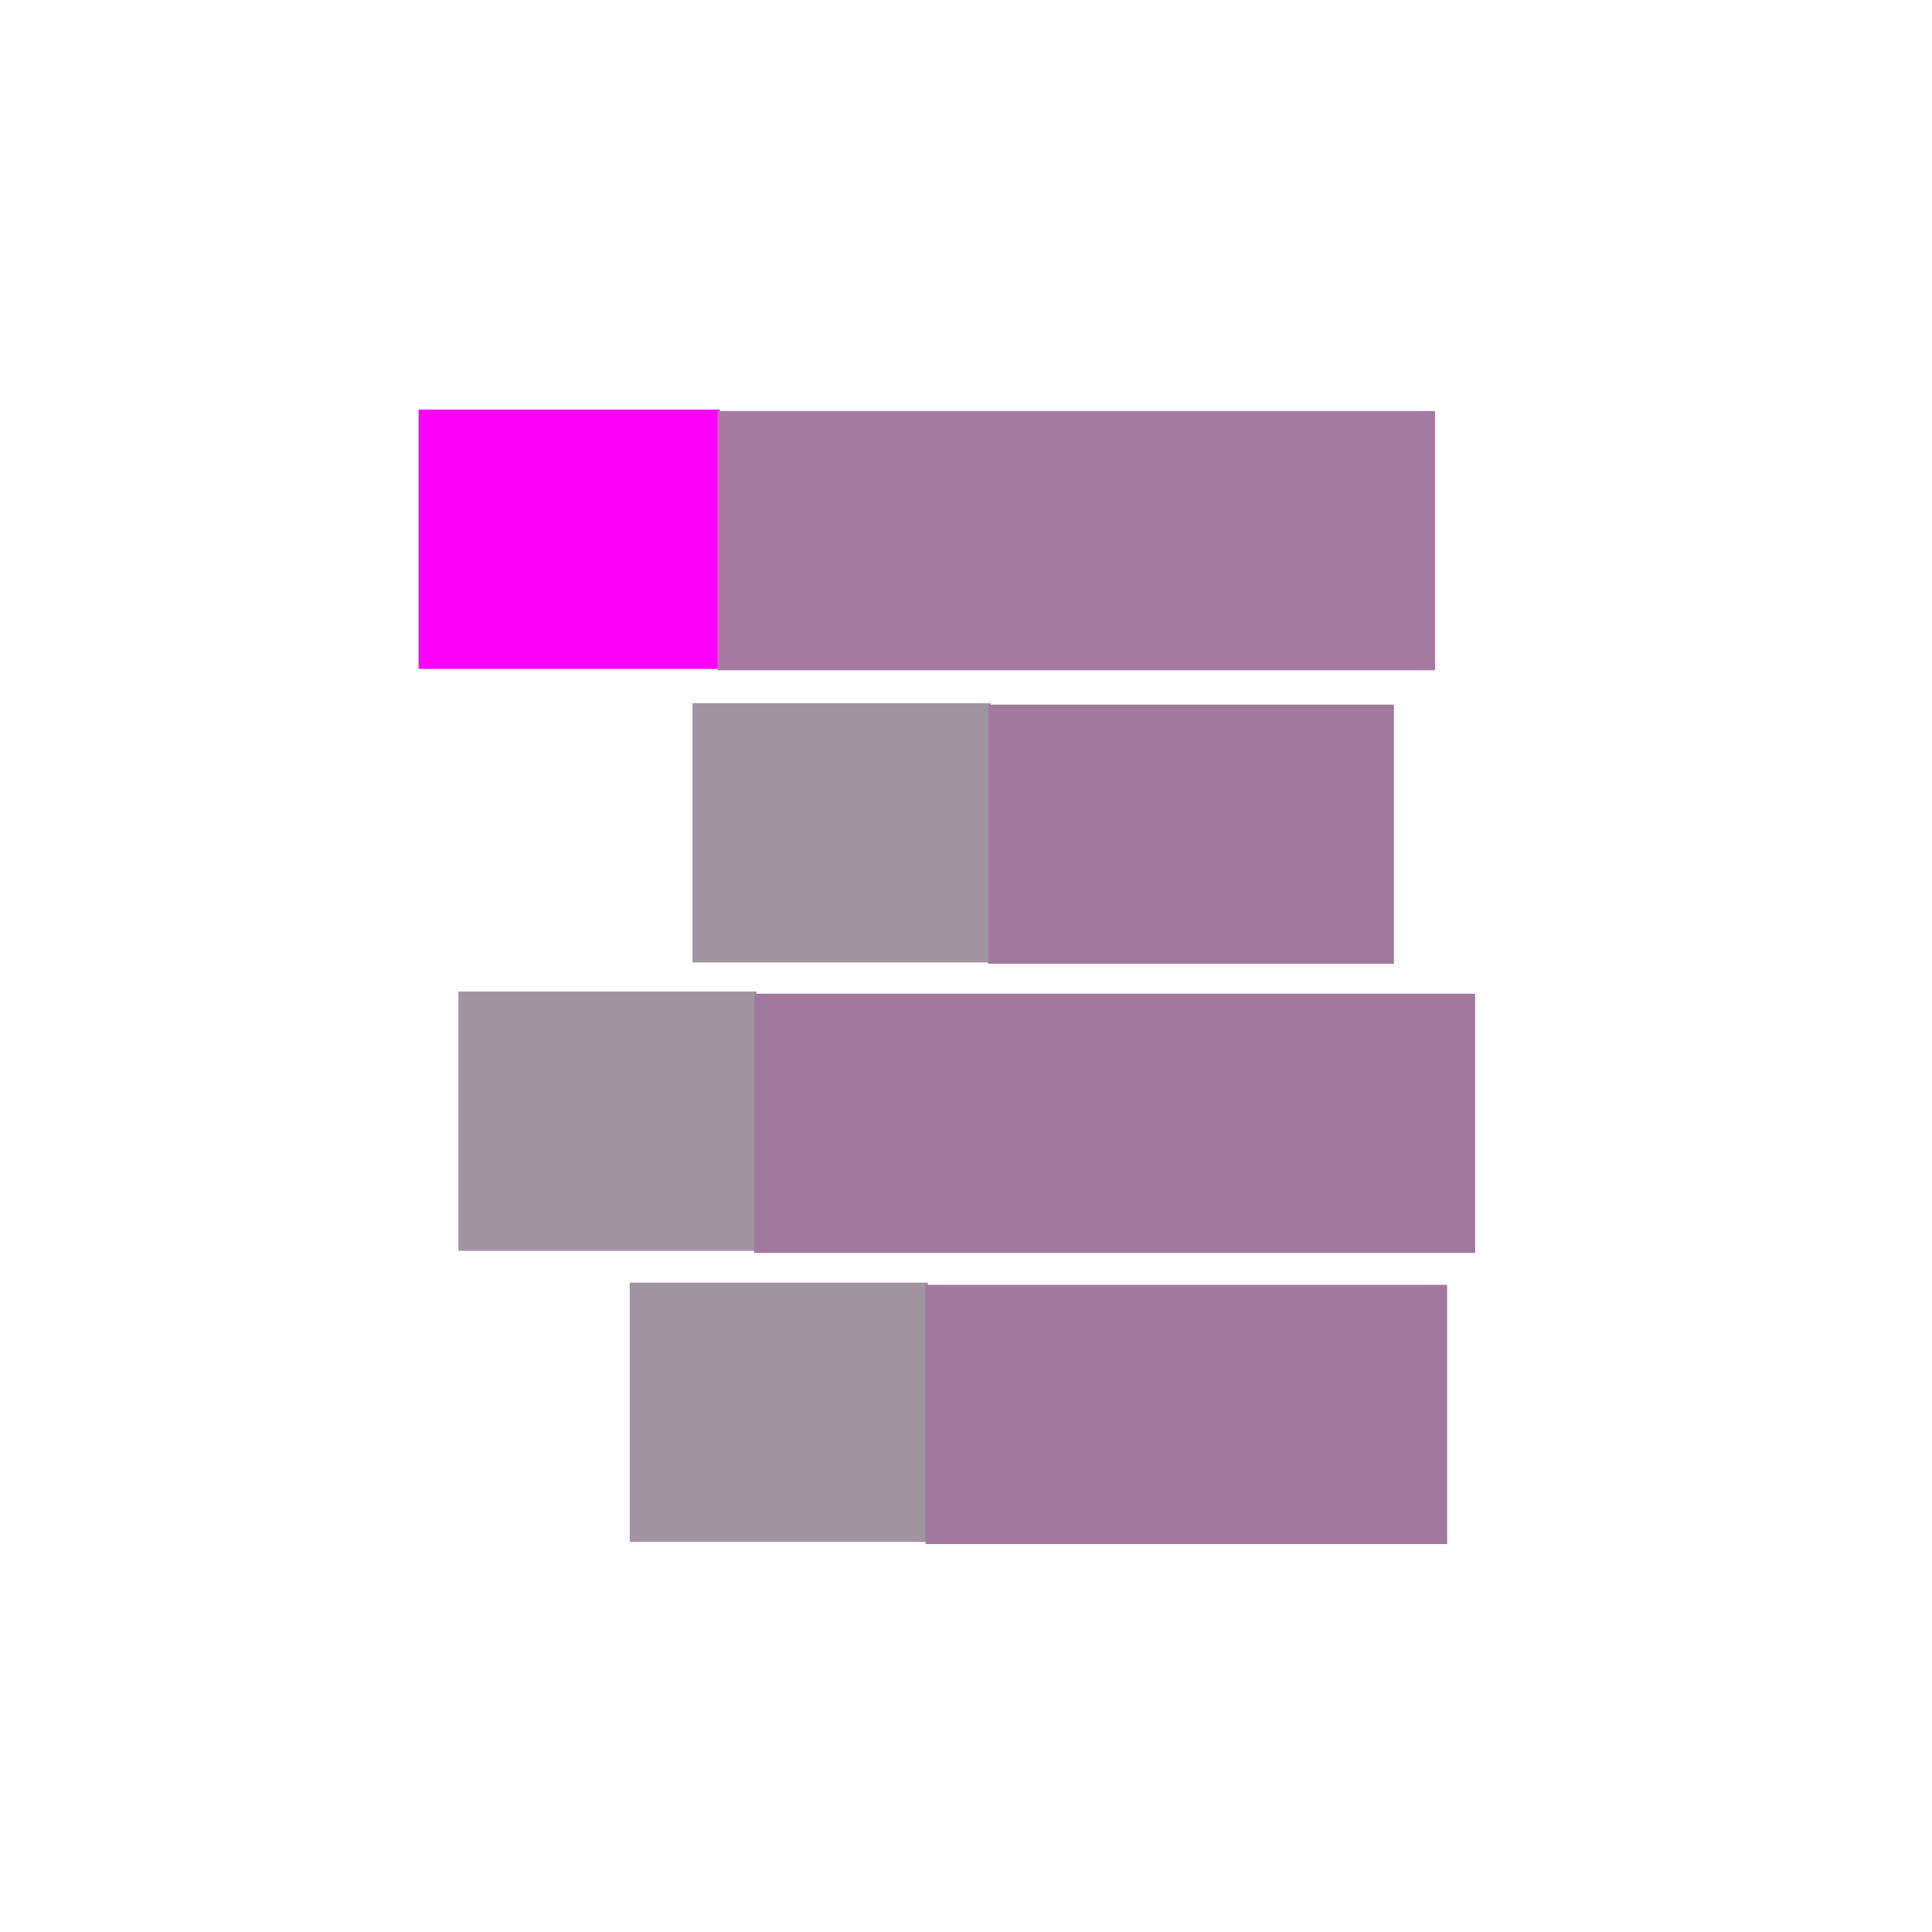
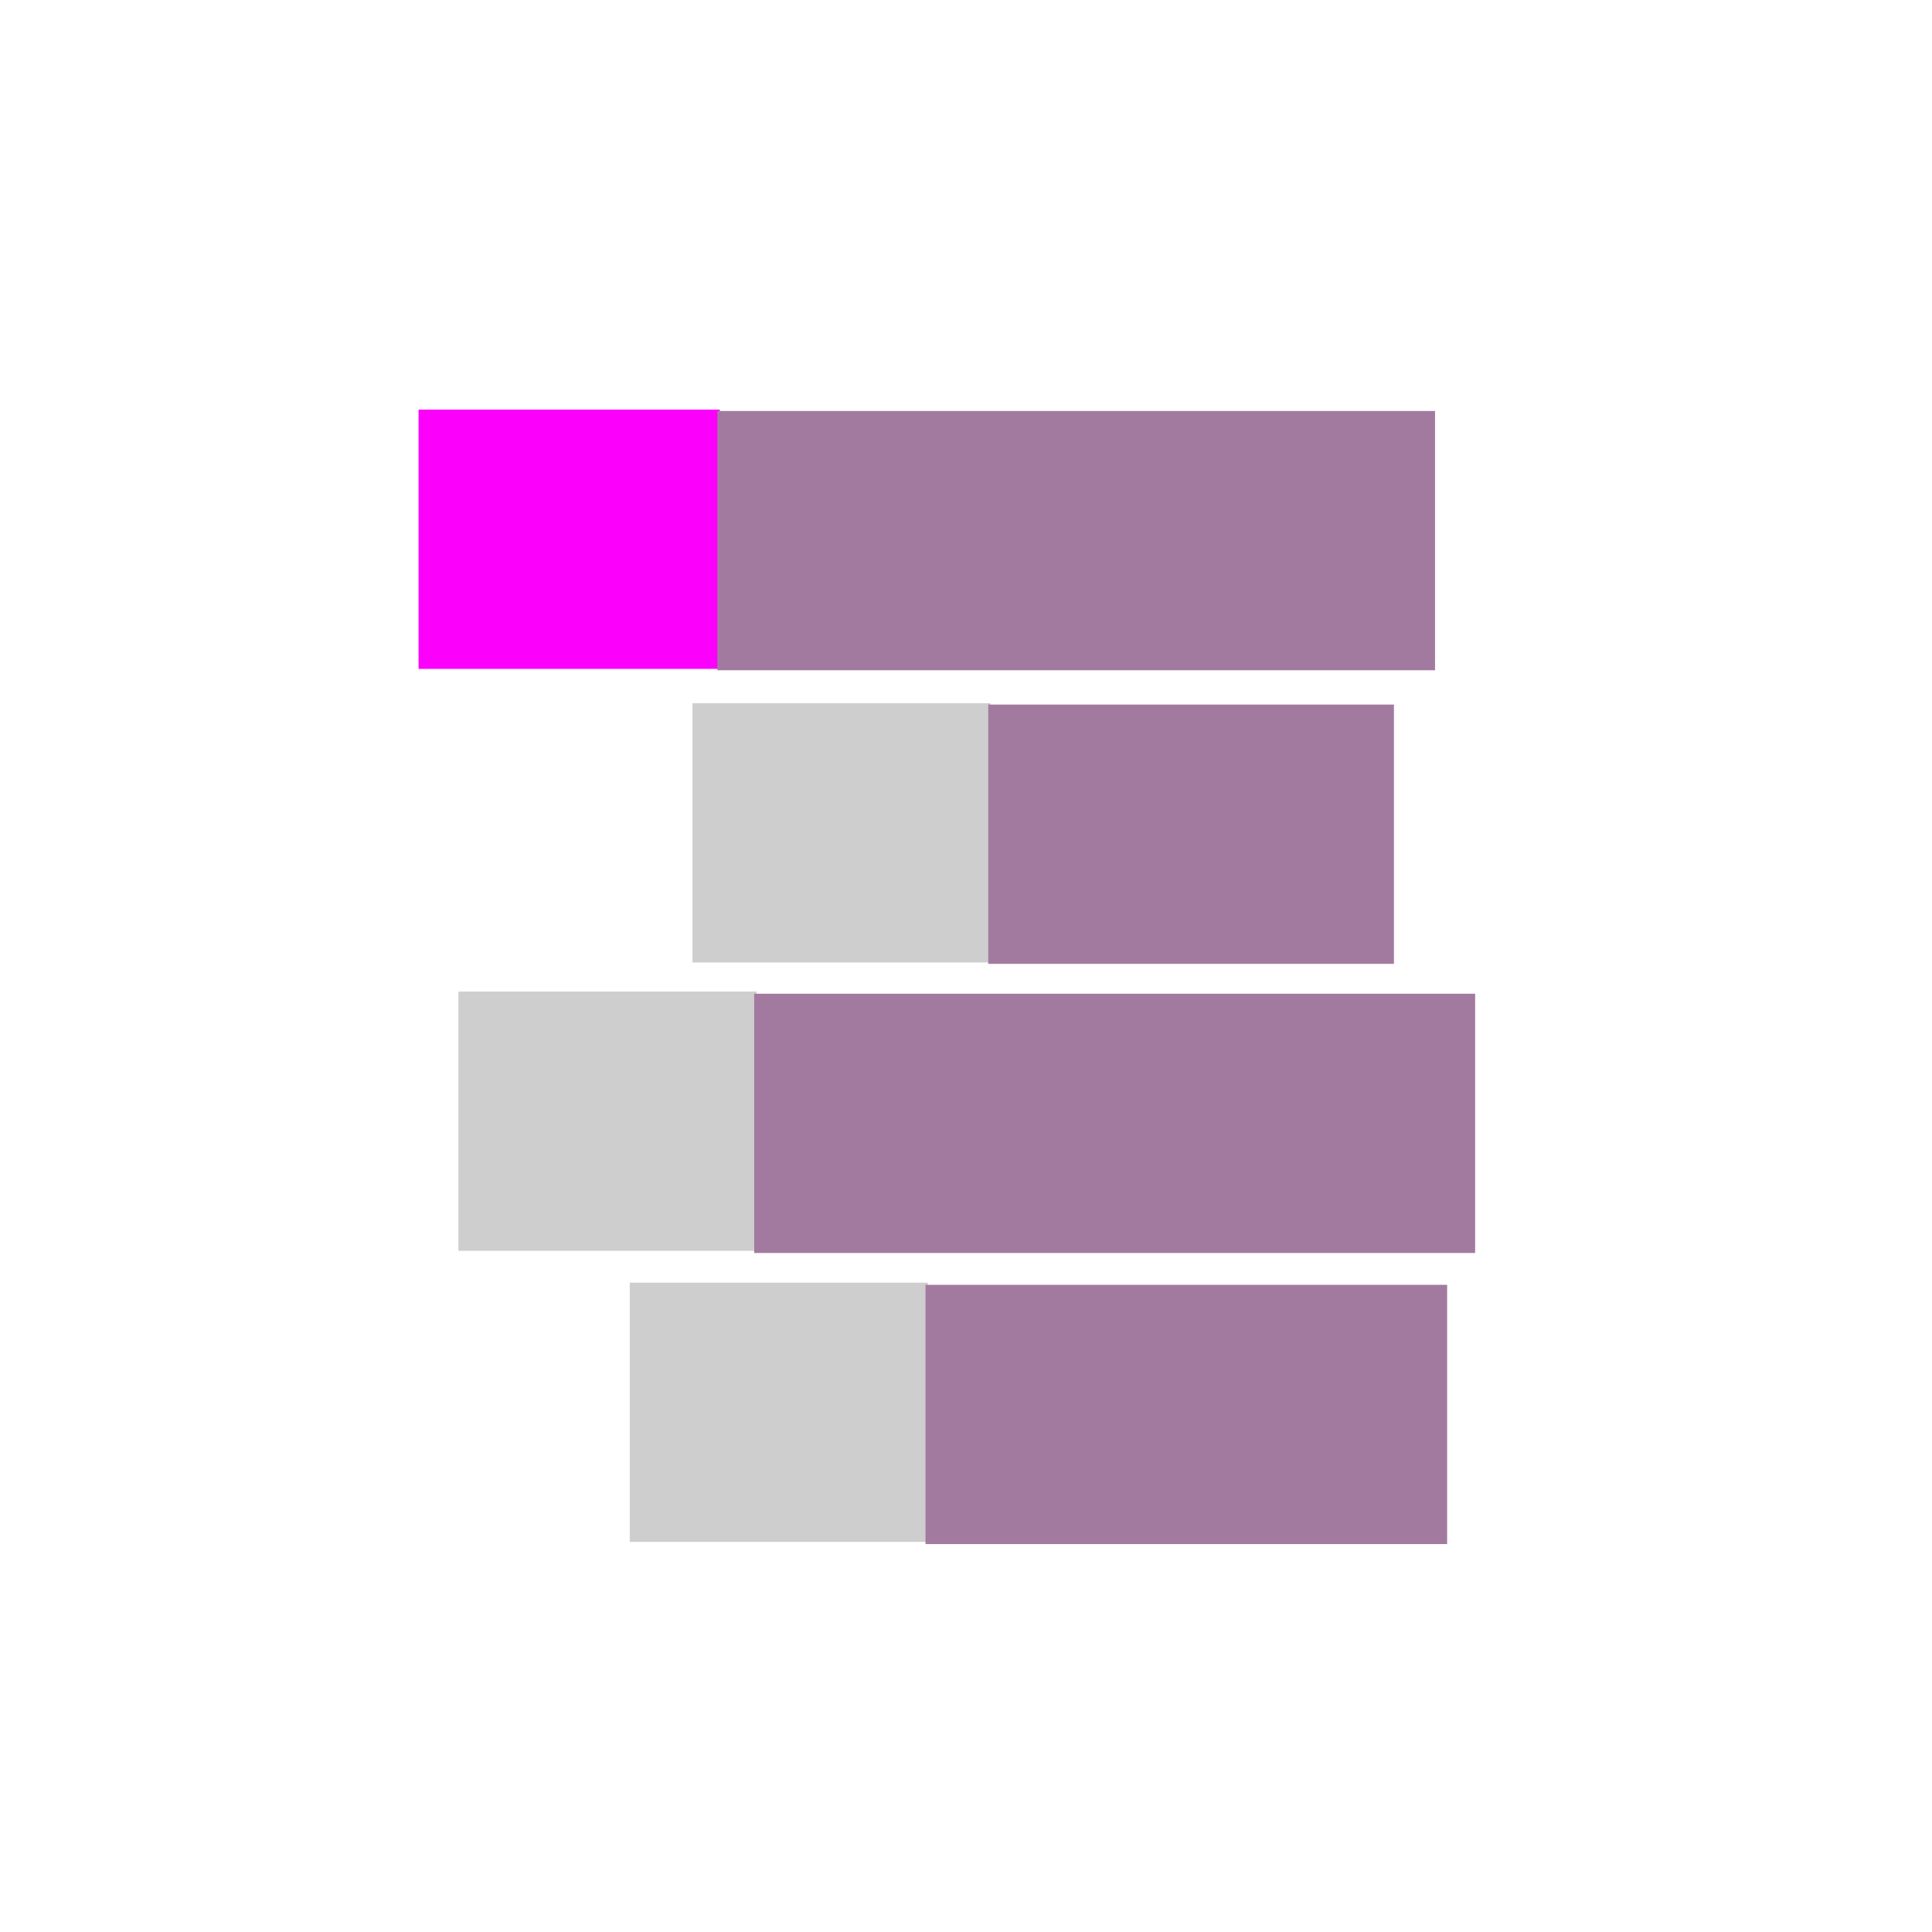
<svg xmlns="http://www.w3.org/2000/svg" width="100%" height="100%" viewBox="0 0 32 32" version="1.1" xml:space="preserve" style="fill-rule:evenodd;clip-rule:evenodd;stroke-linejoin:round;stroke-miterlimit:1.414;">
  <g id="background" transform="matrix(0.484619,0,0,0.536785,6.5,6.4)">
    <rect x="0" y="0" width="32" height="32" style="fill:none;" />
  </g>
  <g id="stop" transform="matrix(0.207887,0,0,0.178928,6.10106,6.06869)">
    <rect x="4" y="4" width="24" height="24" style="fill:rgb(251,0,251);" />
  </g>
  <g id="stop1" transform="matrix(0.495314,0,0,0.178928,9.90009,6.09145)">
-     <rect x="4" y="4" width="24" height="24" style="fill:rgb(164,122,160);" />
+     <rect x="4" y="4" width="24" height="24" style="fill:rgb(163,122,159);" />
  </g>
  <g id="stop2" transform="matrix(0.205792,0,0,0.178928,10.6464,10.9314)">
-     <rect x="4" y="4" width="24" height="24" style="fill:rgb(161,148,161);" />
+     <rect x="4" y="4" width="24" height="24" style="fill:rgb(206,206,206);" />
  </g>
  <g id="stop11" transform="matrix(0.279989,0,0,0.178928,15.2484,10.9542)">
-     <rect x="4" y="4" width="24" height="24" style="fill:rgb(162,121,158);" />
+     <rect x="4" y="4" width="24" height="24" style="fill:rgb(163,122,159);" />
  </g>
  <g id="stop3" transform="matrix(0.205792,0,0,0.178928,6.76967,15.7073)">
-     <rect x="4" y="4" width="24" height="24" style="fill:rgb(161,148,161);" />
+     <rect x="4" y="4" width="24" height="24" style="fill:rgb(206,206,206);" />
  </g>
  <g id="stop12" transform="matrix(0.497555,0,0,0.178928,10.5015,15.7433)">
-     <rect x="4" y="4" width="24" height="24" style="fill:rgb(162,121,158);" />
+     <rect x="4" y="4" width="24" height="24" style="fill:rgb(163,122,159);" />
  </g>
  <g id="stop4" transform="matrix(0.205792,0,0,0.178928,9.60718,20.5289)">
-     <rect x="4" y="4" width="24" height="24" style="fill:rgb(161,148,161);" />
+     <rect x="4" y="4" width="24" height="24" style="fill:rgb(206,206,206);" />
  </g>
  <g id="stop13" transform="matrix(0.359987,0,0,0.178928,13.8893,20.5649)">
-     <rect x="4" y="4" width="24" height="24" style="fill:rgb(162,121,158);" />
+     <rect x="4" y="4" width="24" height="24" style="fill:rgb(163,122,159);" />
  </g>
</svg>
